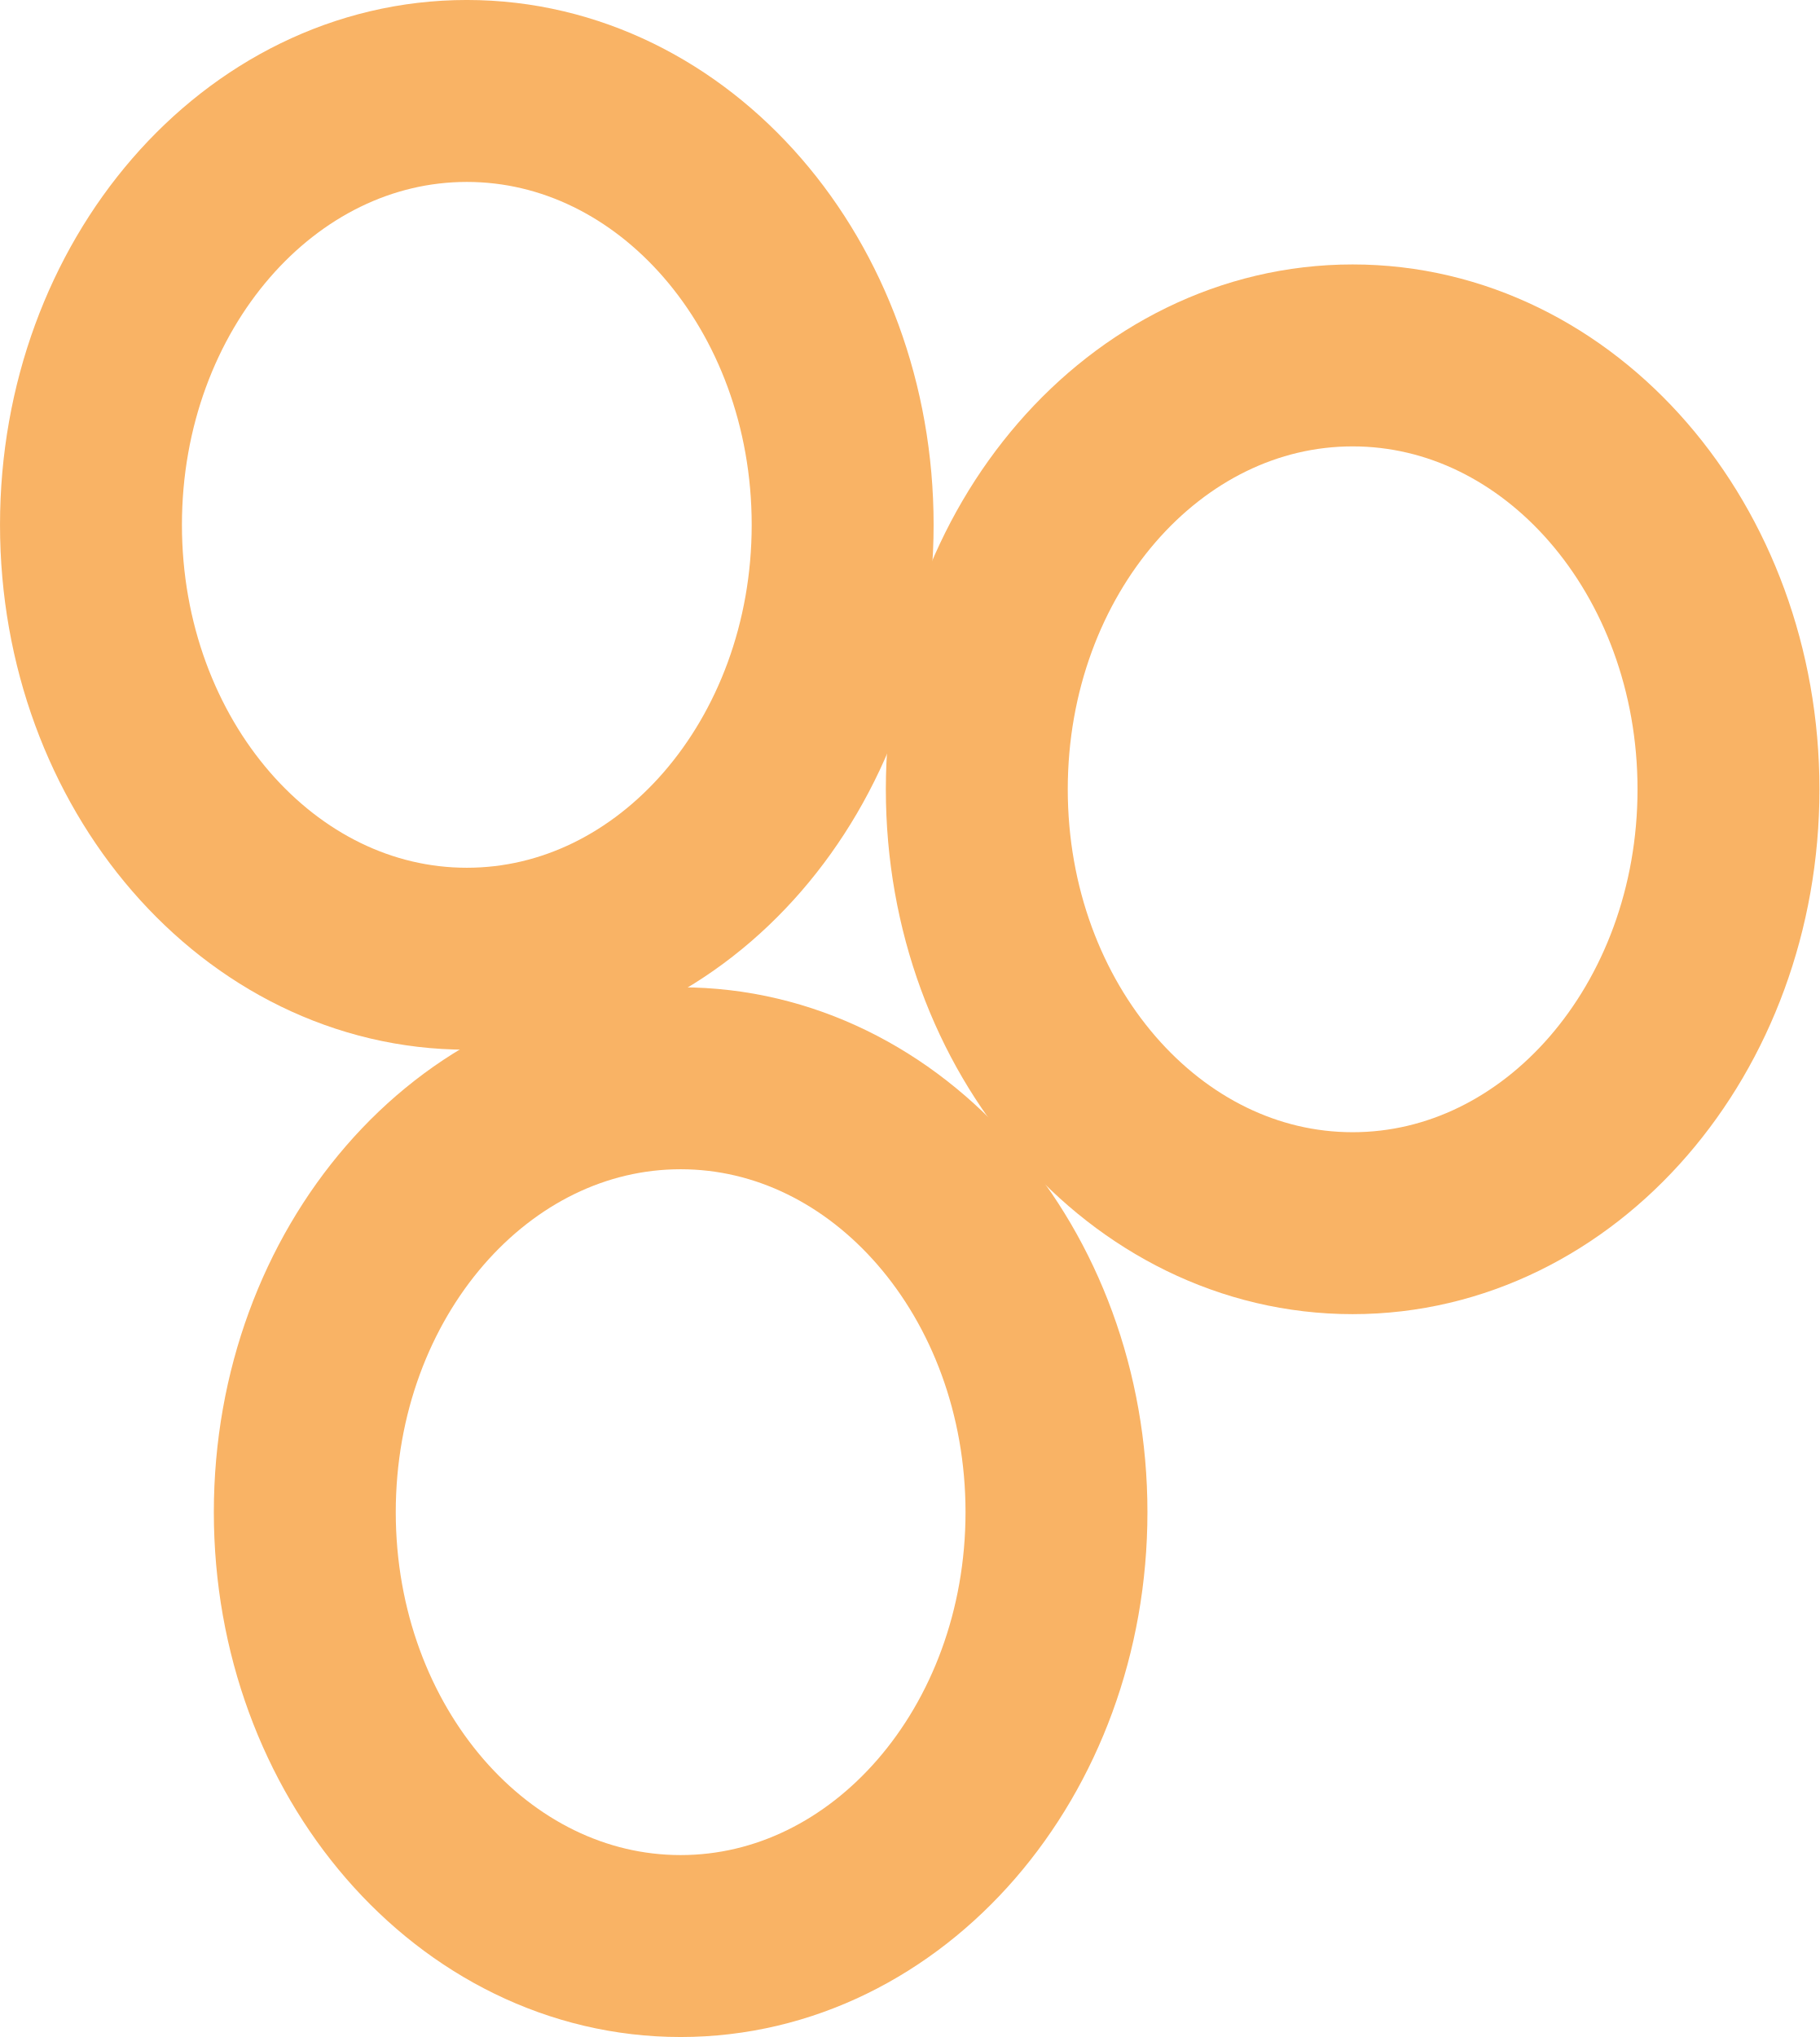
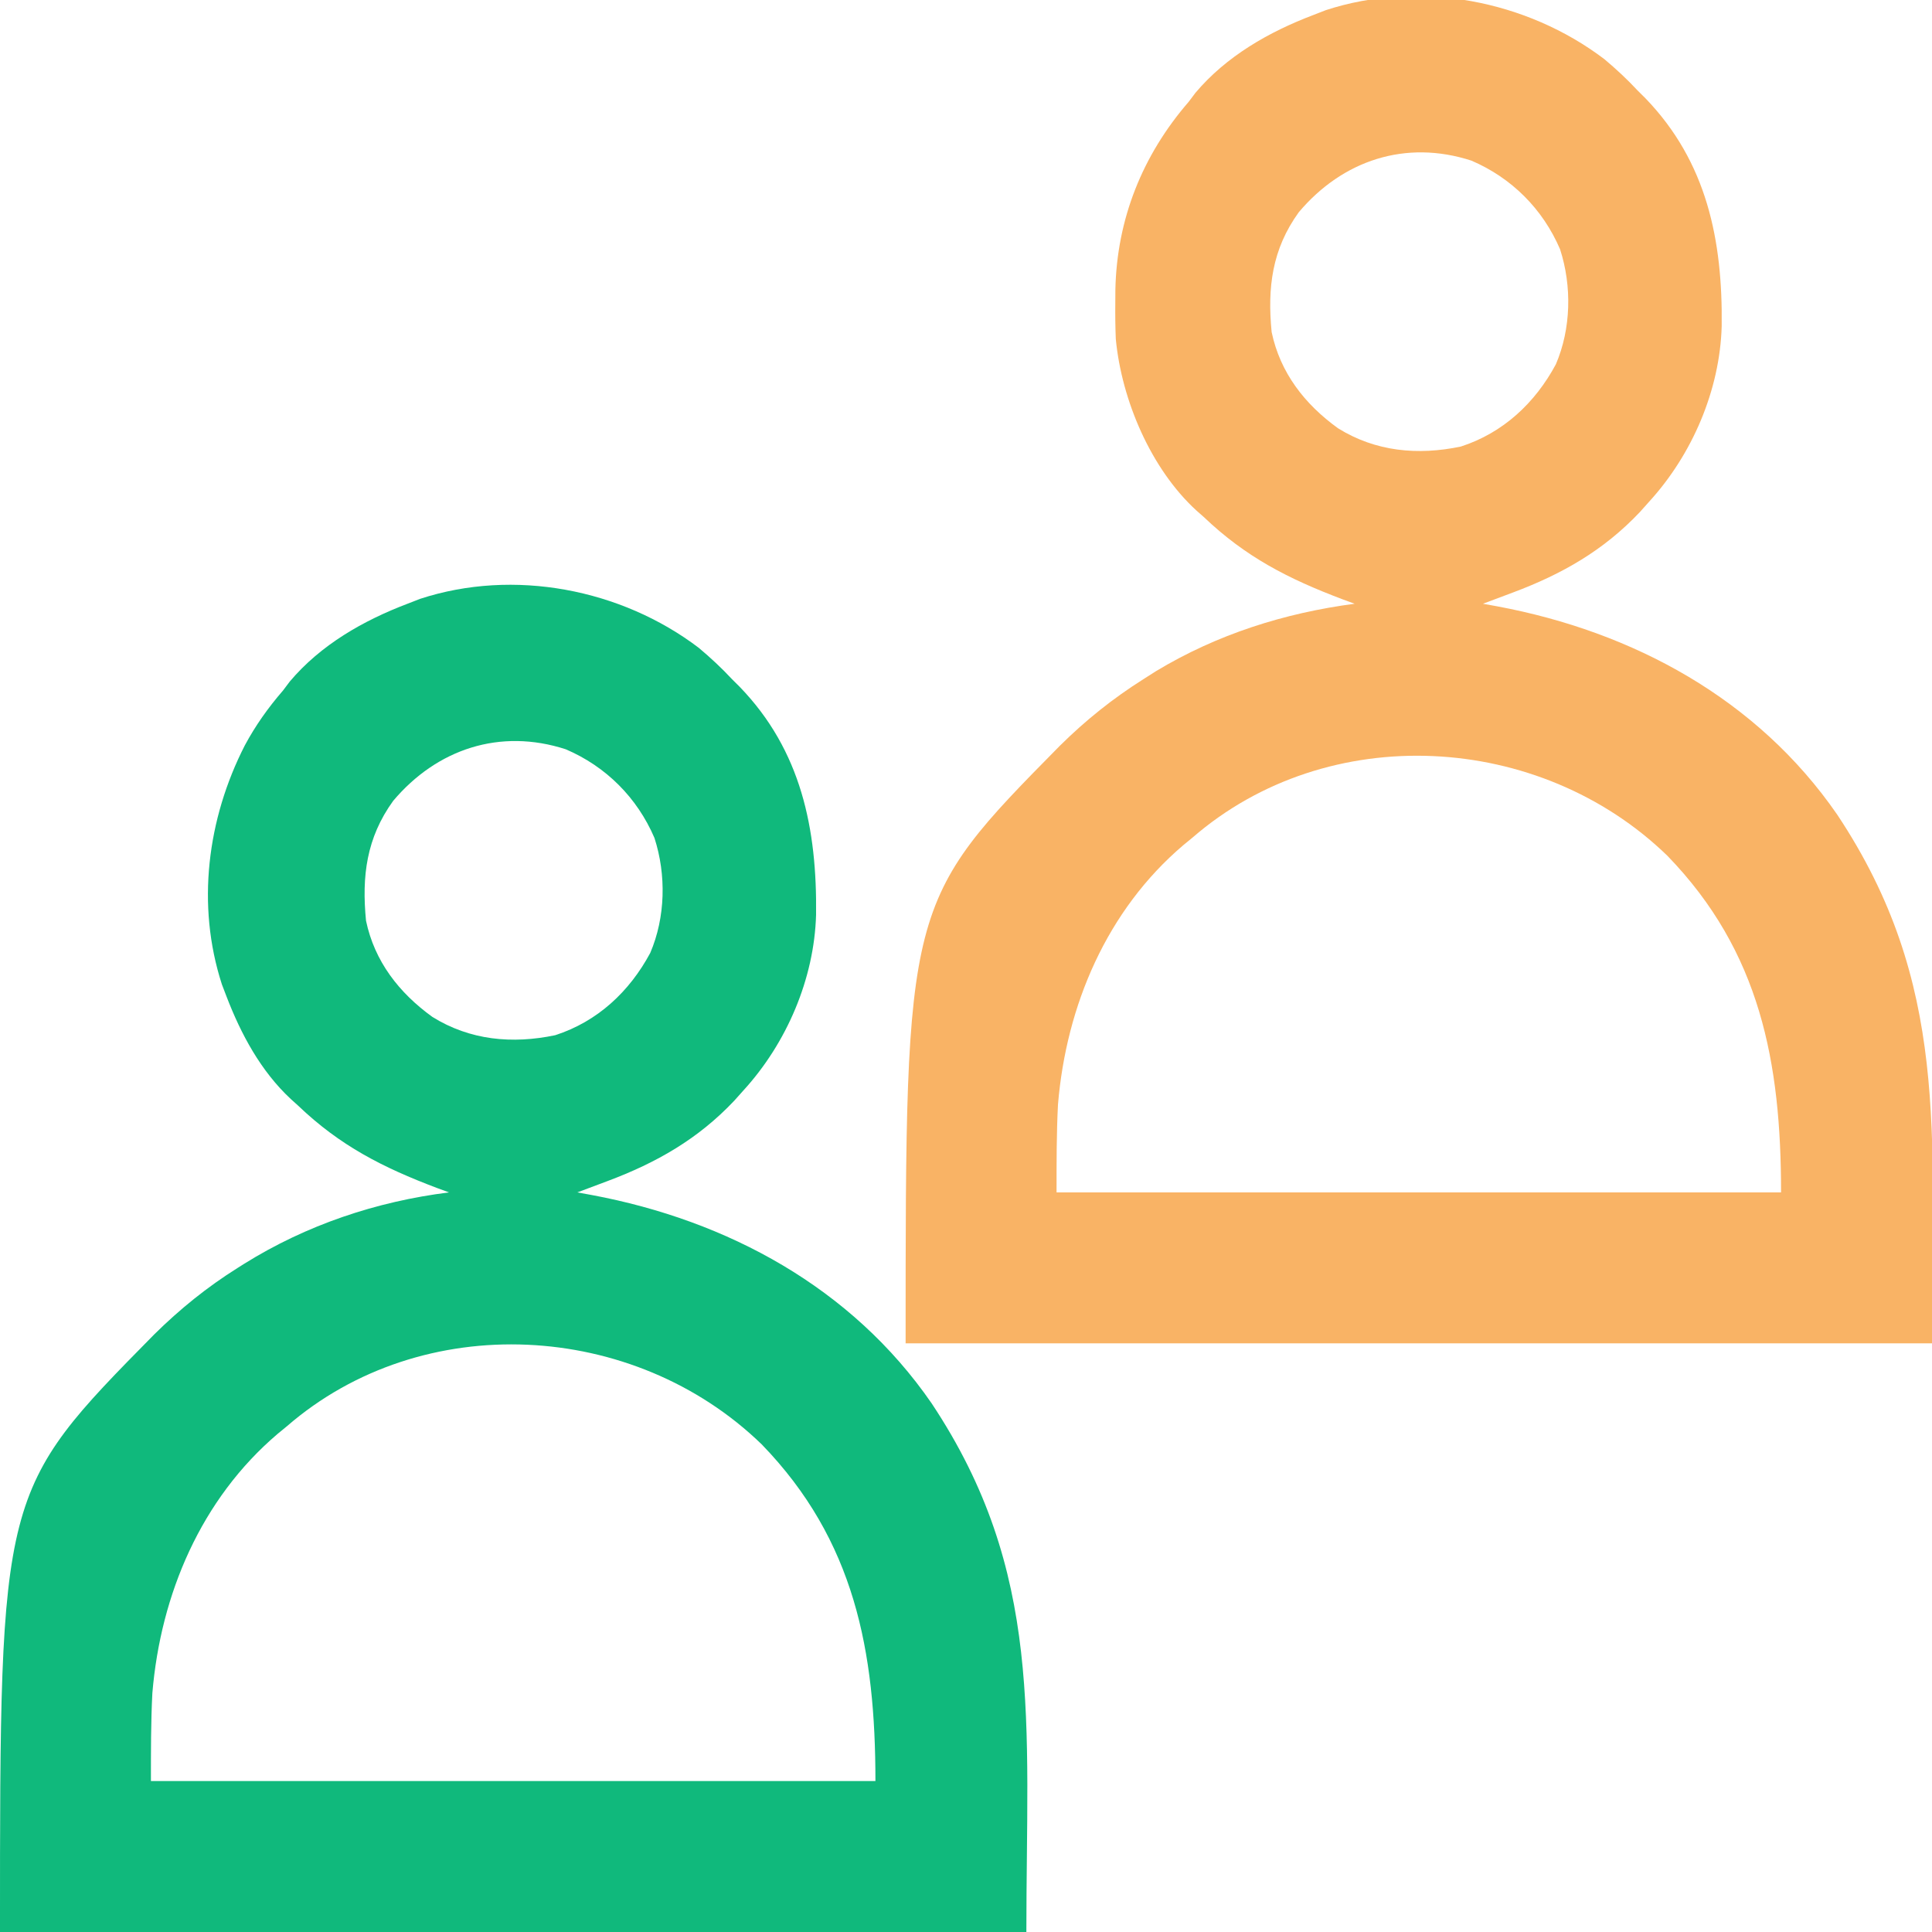
- <svg xmlns="http://www.w3.org/2000/svg" width="67" height="75" viewBox="0 0 67 75" version="1.1" id="svg1">
-   <defs id="defs1" />
-   <ellipse style="fill:none;fill-opacity:1;stroke:#f9b365;stroke-width:6.699;stroke-dasharray:none;stroke-opacity:1" id="path64" cx="17.19" cy="19.324" rx="13.84" ry="15.975" />
-   <ellipse style="fill:none;fill-opacity:1;stroke:#f9b365;stroke-width:6.699;stroke-dasharray:none;stroke-opacity:1" id="ellipse64" cx="49.81" cy="29.061" rx="13.84" ry="15.975" />
-   <ellipse style="fill:none;fill-opacity:1;stroke:#f9b365;stroke-width:6.699;stroke-dasharray:none;stroke-opacity:1" id="ellipse65" cx="25.064" cy="55.676" rx="13.84" ry="15.975" />
+ <svg xmlns="http://www.w3.org/2000/svg" version="1.1" width="512" height="512" id="svg2">
+   <defs id="defs2" />
+   <path d="M0 0 C3.12 2.62 6.04 5.33 8.81 8.31 C9.48 8.97 10.15 9.64 10.83 10.32 C27.16 27.2 31.36 47.98 31.08 70.77 C30.59 87.71 23.28 104.77 11.81 117.31 C11.01 118.2 10.21 119.1 9.39 120.02 C-0.19 130.16 -11.17 136.43 -24.19 141.31 C-24.89 141.58 -25.6 141.84 -26.32 142.11 C-28.28 142.85 -30.23 143.58 -32.19 144.31 C-30.92 144.54 -29.65 144.77 -28.34 145.01 C7.57 151.73 40.53 169.51 61.69 200.19 C91.44 244.94 86.81 284.55 86.81 340.31 C-2.95 340.31 -92.71 340.31 -185.19 340.31 C-185.19 223.41 -185.19 223.41 -144.31 181.94 C-137.48 175.19 -130.3 169.43 -122.19 164.31 C-121.08 163.61 -119.98 162.9 -118.84 162.18 C-102.66 152.42 -84.86 146.78 -66.19 144.31 C-67.26 143.92 -68.33 143.53 -69.44 143.12 C-83.73 137.72 -95.07 131.94 -106.19 121.31 C-107.13 120.48 -107.13 120.48 -108.09 119.64 C-120.2 108.57 -127.94 90.35 -129.49 74.15 C-129.62 70.93 -129.66 67.73 -129.62 64.5 C-129.62 63.36 -129.61 62.22 -129.6 61.05 C-129.21 42.37 -122.43 25.45 -110.19 11.31 C-109.29 10.12 -109.29 10.12 -108.38 8.91 C-100.18 -0.81 -88.93 -7.23 -77.19 -11.69 C-76.08 -12.12 -74.97 -12.55 -73.82 -13 C-49.05 -21.09 -20.58 -15.63 0 0 Z M-81 40.56 C-88.09 50.38 -89.34 60.53 -88.19 72.31 C-85.93 83.09 -79.44 91.42 -70.61 97.8 C-60.64 104.01 -49.42 105.04 -38.04 102.65 C-26.85 99.03 -18.38 91.12 -12.87 80.86 C-8.82 71.41 -8.59 60.14 -11.75 50.38 C-16.33 39.7 -24.58 31.45 -35.25 26.88 C-52.67 21.23 -69.39 26.79 -81 40.56 Z M-109.19 206.31 C-110.38 207.29 -110.38 207.29 -111.6 208.29 C-131.88 225.53 -142.62 250.8 -144.81 277 C-145.21 284.76 -145.19 292.54 -145.19 300.31 C-81.83 300.31 -18.47 300.31 46.81 300.31 C46.81 265.89 41.34 236.54 16.68 211.09 C-17.19 178.24 -73.24 175.11 -109.19 206.31 Z " fill="#19D2C0" transform="translate(425.1875,15.6875)" id="path1" style="fill:#f9b365;fill-opacity:1" />
+   <path d="M0 0 C3.12 2.62 6.04 5.33 8.81 8.31 C9.48 8.97 10.15 9.64 10.83 10.32 C27.16 27.2 31.36 47.98 31.08 70.77 C30.59 87.71 23.28 104.77 11.81 117.31 C11.01 118.2 10.21 119.1 9.39 120.02 C-0.19 130.16 -11.17 136.43 -24.19 141.31 C-24.89 141.58 -25.6 141.84 -26.32 142.11 C-28.28 142.85 -30.23 143.58 -32.19 144.31 C-30.92 144.54 -29.65 144.77 -28.34 145.01 C7.57 151.73 40.53 169.51 61.69 200.19 C91.44 244.94 86.81 284.55 86.81 340.31 C-2.95 340.31 -92.71 340.31 -185.19 340.31 C-185.19 223.41 -185.19 223.41 -144.31 181.94 C-137.48 175.2 -130.31 169.41 -122.19 164.31 C-121.62 163.95 -121.05 163.59 -120.46 163.22 C-103.98 152.94 -85.45 146.72 -66.19 144.31 C-67.26 143.92 -68.33 143.53 -69.44 143.12 C-83.72 137.72 -95.08 131.95 -106.19 121.31 C-106.83 120.74 -107.47 120.16 -108.12 119.57 C-116.07 112.17 -121.34 102.37 -125.19 92.31 C-125.58 91.29 -125.98 90.26 -126.38 89.2 C-133.21 68.13 -130.25 45.32 -120.33 25.89 C-117.48 20.57 -114.14 15.88 -110.19 11.31 C-109.29 10.12 -109.29 10.12 -108.38 8.91 C-100.18 -0.81 -88.93 -7.23 -77.19 -11.69 C-76.08 -12.12 -74.97 -12.55 -73.82 -13 C-49.05 -21.09 -20.58 -15.63 0 0 Z M-81 40.56 C-88.09 50.38 -89.34 60.53 -88.19 72.31 C-85.93 83.09 -79.44 91.42 -70.61 97.8 C-60.64 104.01 -49.42 105.04 -38.04 102.65 C-26.85 99.03 -18.38 91.12 -12.87 80.86 C-8.82 71.41 -8.59 60.14 -11.75 50.38 C-16.33 39.7 -24.58 31.45 -35.25 26.88 C-52.67 21.23 -69.39 26.79 -81 40.56 Z M-109.19 206.31 C-110.38 207.29 -110.38 207.29 -111.6 208.29 C-131.88 225.53 -142.62 250.8 -144.81 277 C-145.21 284.76 -145.19 292.54 -145.19 300.31 C-81.83 300.31 -18.47 300.31 46.81 300.31 C46.81 265.89 41.34 236.54 16.68 211.09 C-17.19 178.24 -73.24 175.11 -109.19 206.31 Z " fill="#0CB8DE" transform="translate(185.1875,171.6875)" id="path2" style="fill:#10b97c;fill-opacity:1" />
</svg>
